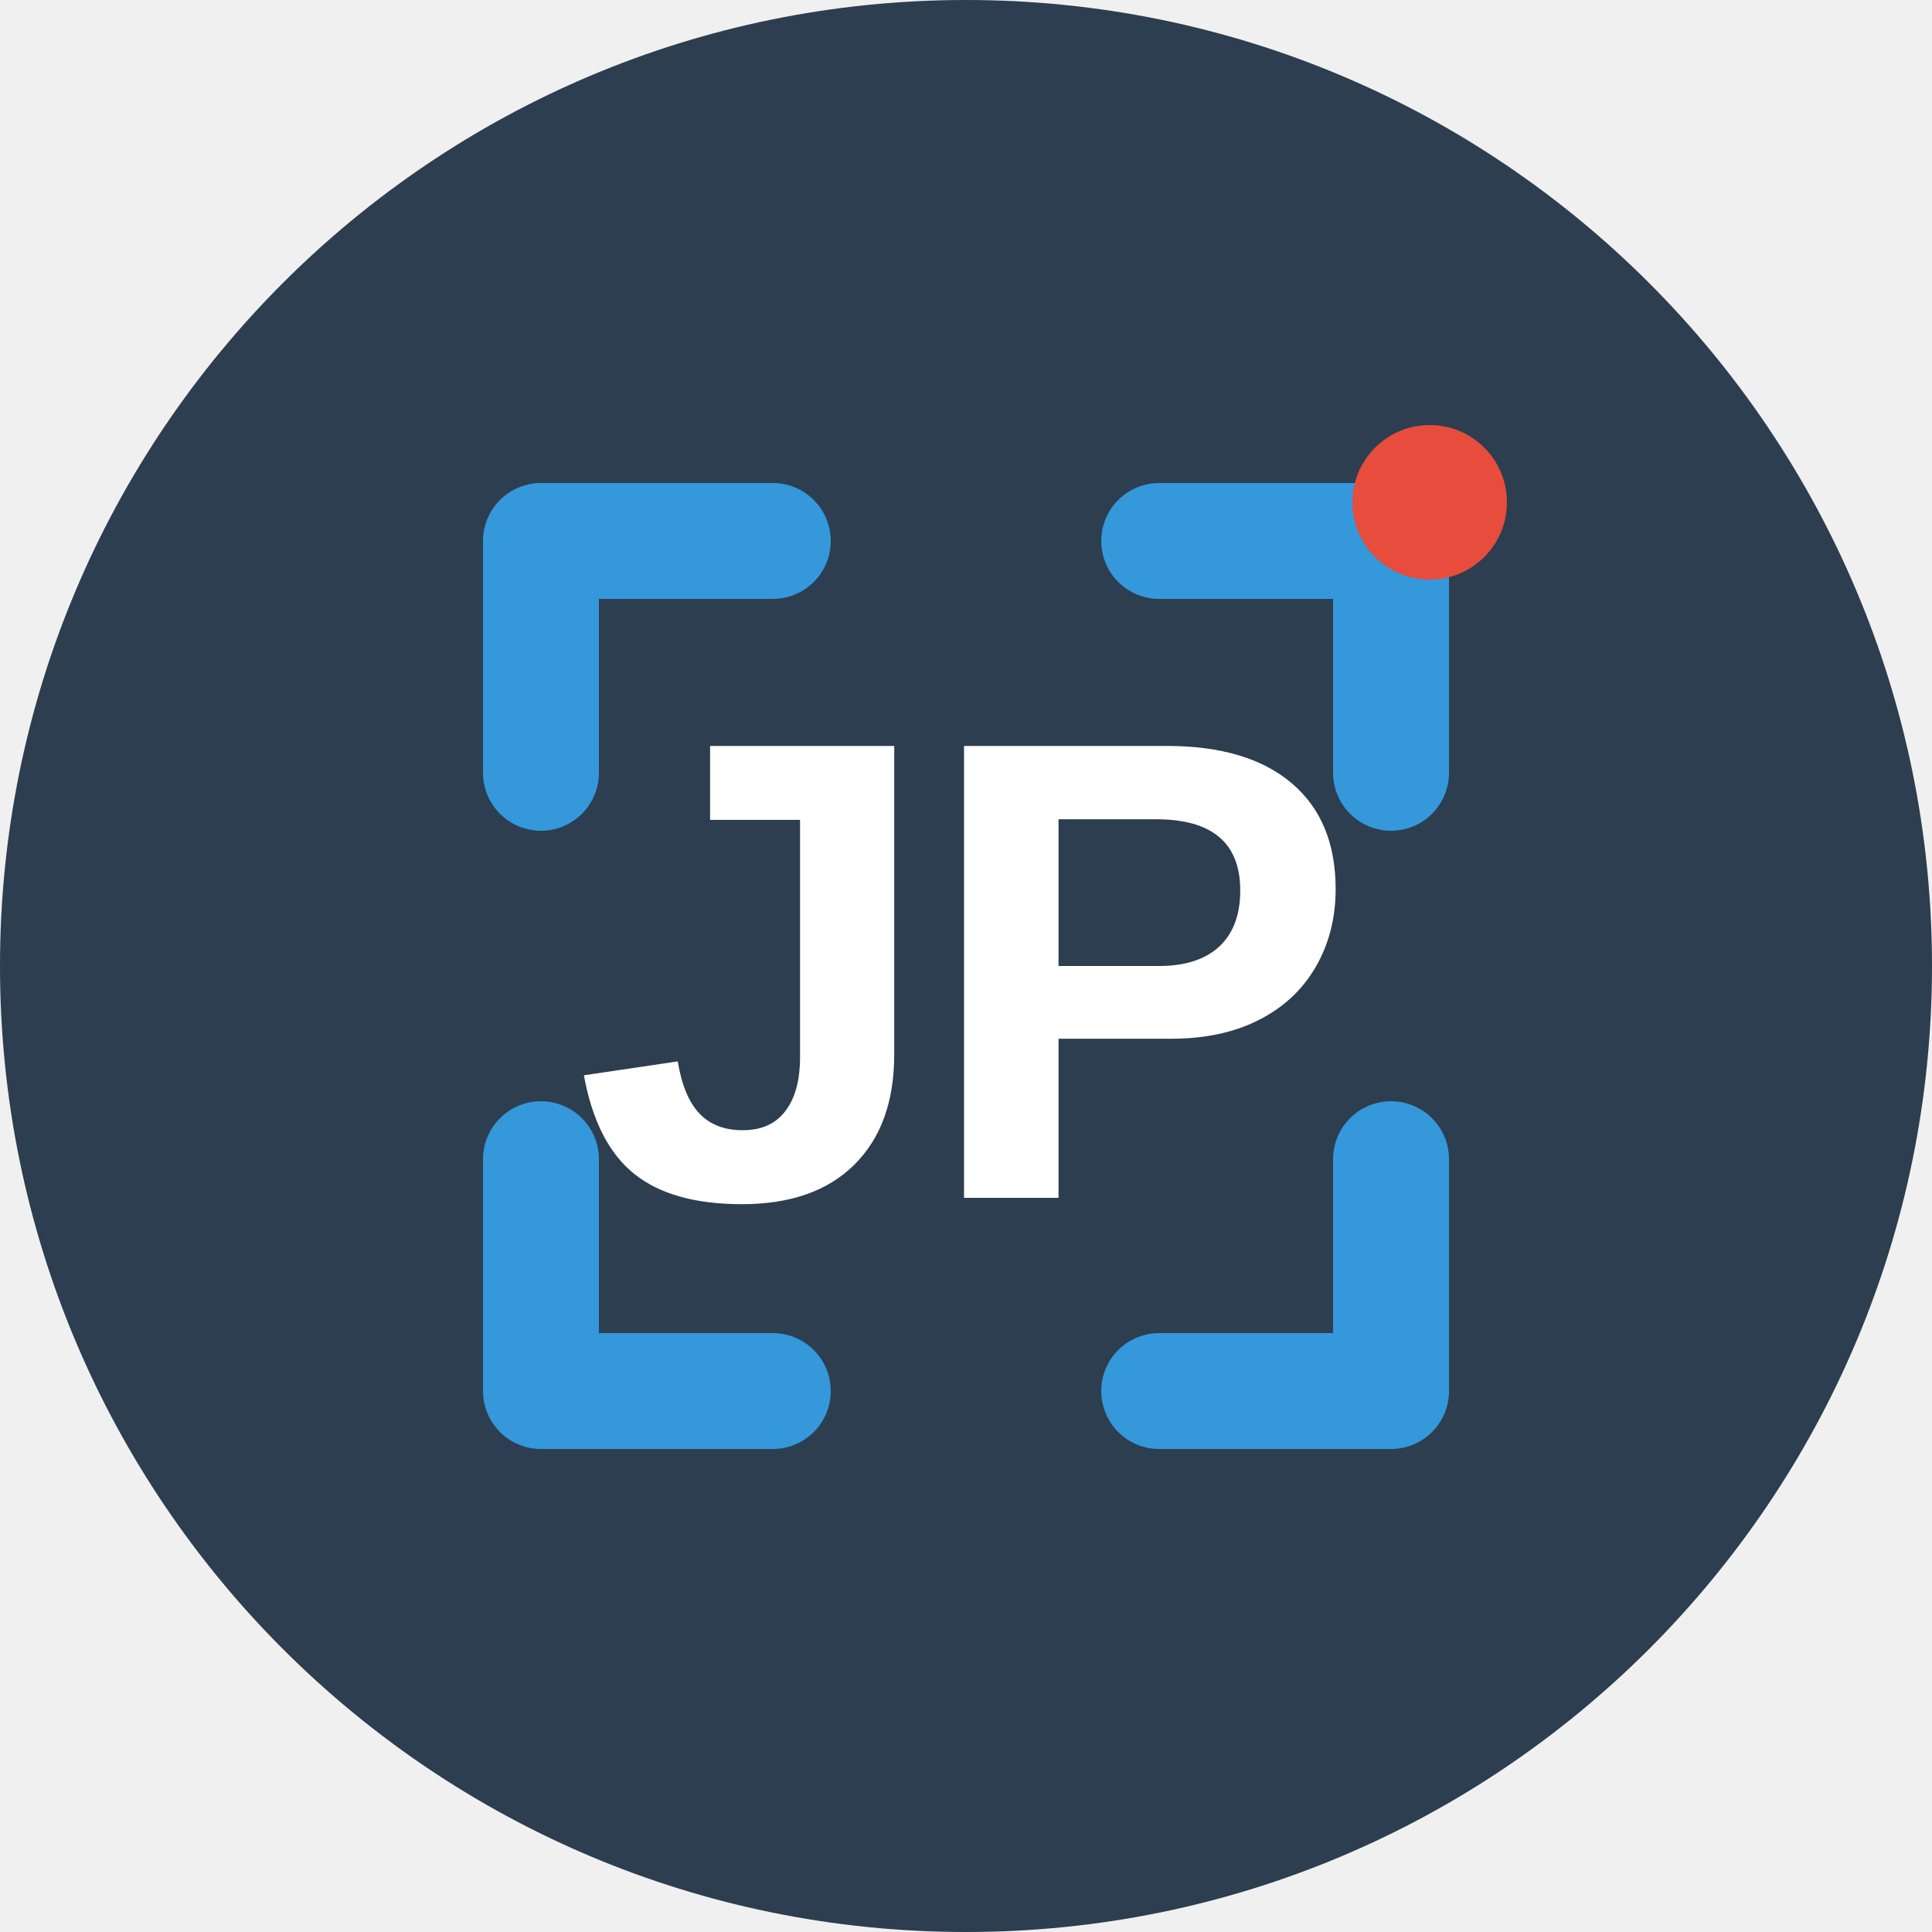
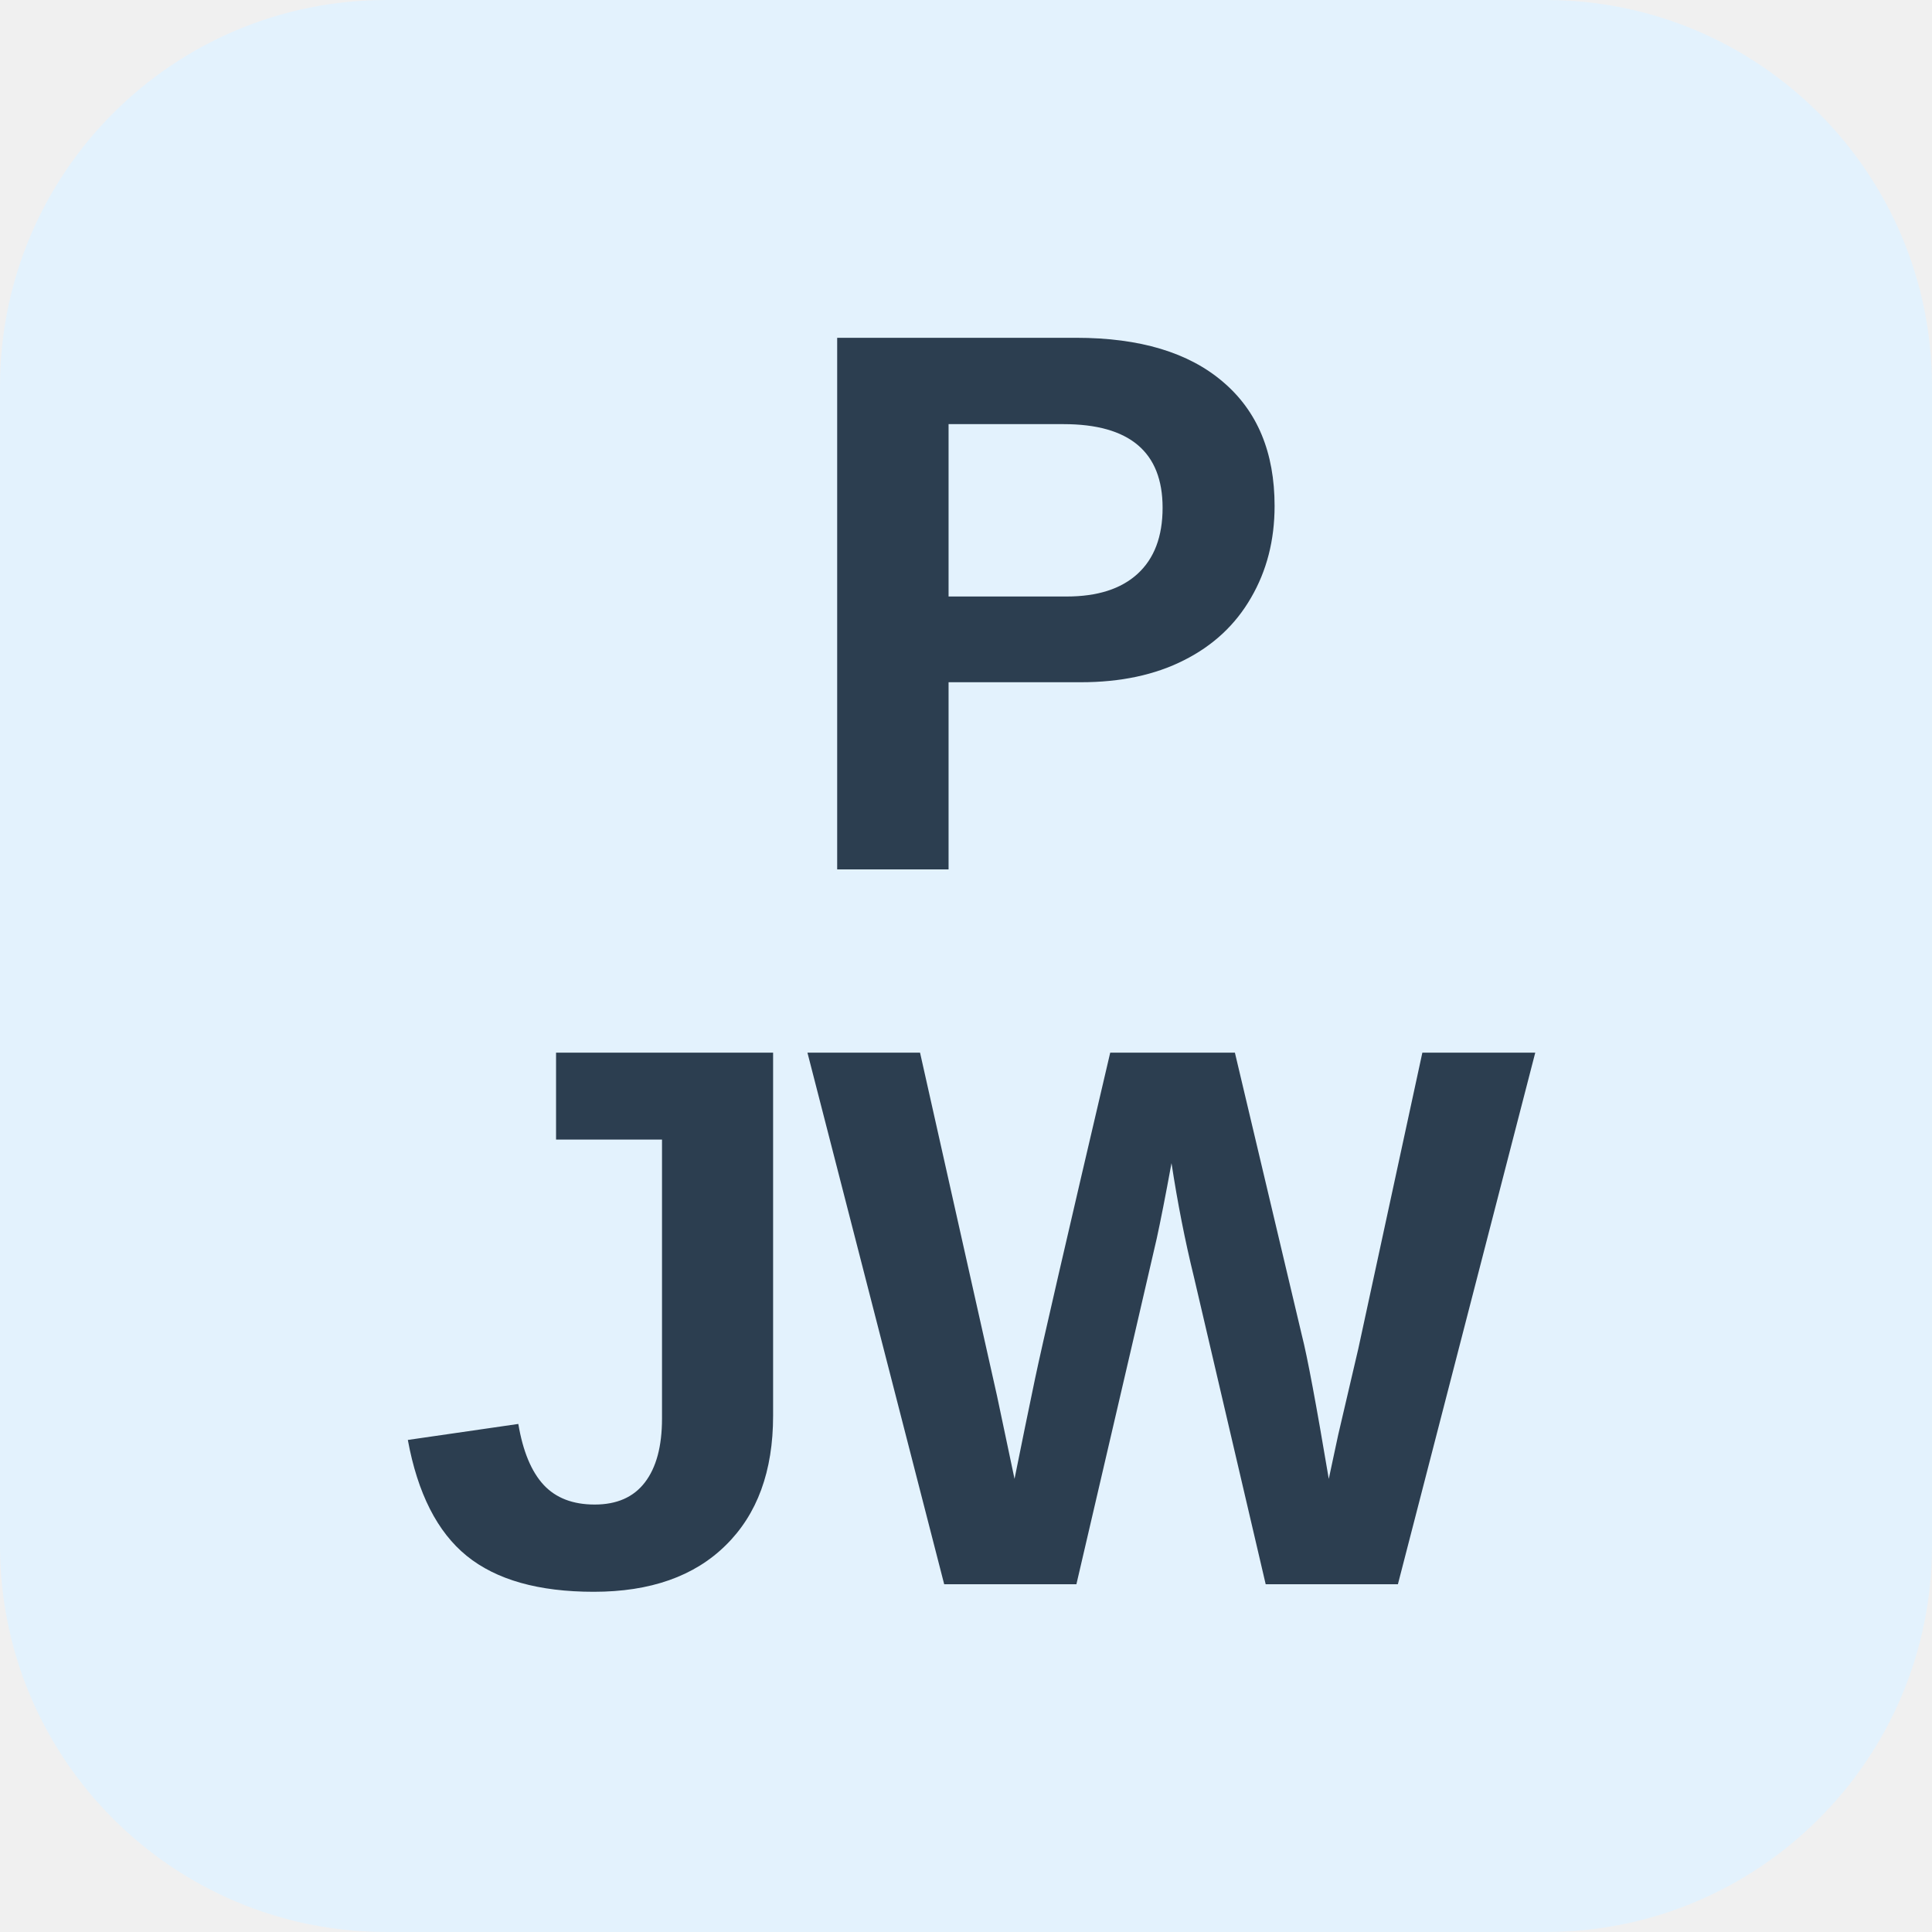
<svg xmlns="http://www.w3.org/2000/svg" viewBox="0 0 100 100">
-   <circle cx="50" cy="50" r="50" fill="#2c3e50" />
-   <g fill="none" stroke="#3498db" stroke-width="6" stroke-linecap="round" stroke-linejoin="round">
-     <path d="M 28,40 V 28 H 40" />
-     <path d="M 60,28 H 72 V 40" />
-     <path d="M 72,60 V 72 H 60" />
-     <path d="M 40,72 H 28 V 60" />
-   </g>
-   <text x="50" y="62" font-family="Arial, sans-serif" font-weight="bold" font-size="34" fill="#ffffff" text-anchor="middle" letter-spacing="-1">
-     JP
+   <rect width="100" height="100" rx="20" fill="#e3f2fd" />
+   <text x="54" y="45" font-family="Arial, sans-serif" font-weight="900" font-size="40" fill="#2c3e50" text-anchor="middle">
+     P
  </text>
-   <circle cx="74" cy="26" r="4" fill="#e74c3c" />
+   <text x="50" y="82" font-family="Arial, sans-serif" font-weight="900" font-size="40" fill="#2c3e50" text-anchor="middle" letter-spacing="-1">
+     JW
+   </text>
</svg>
